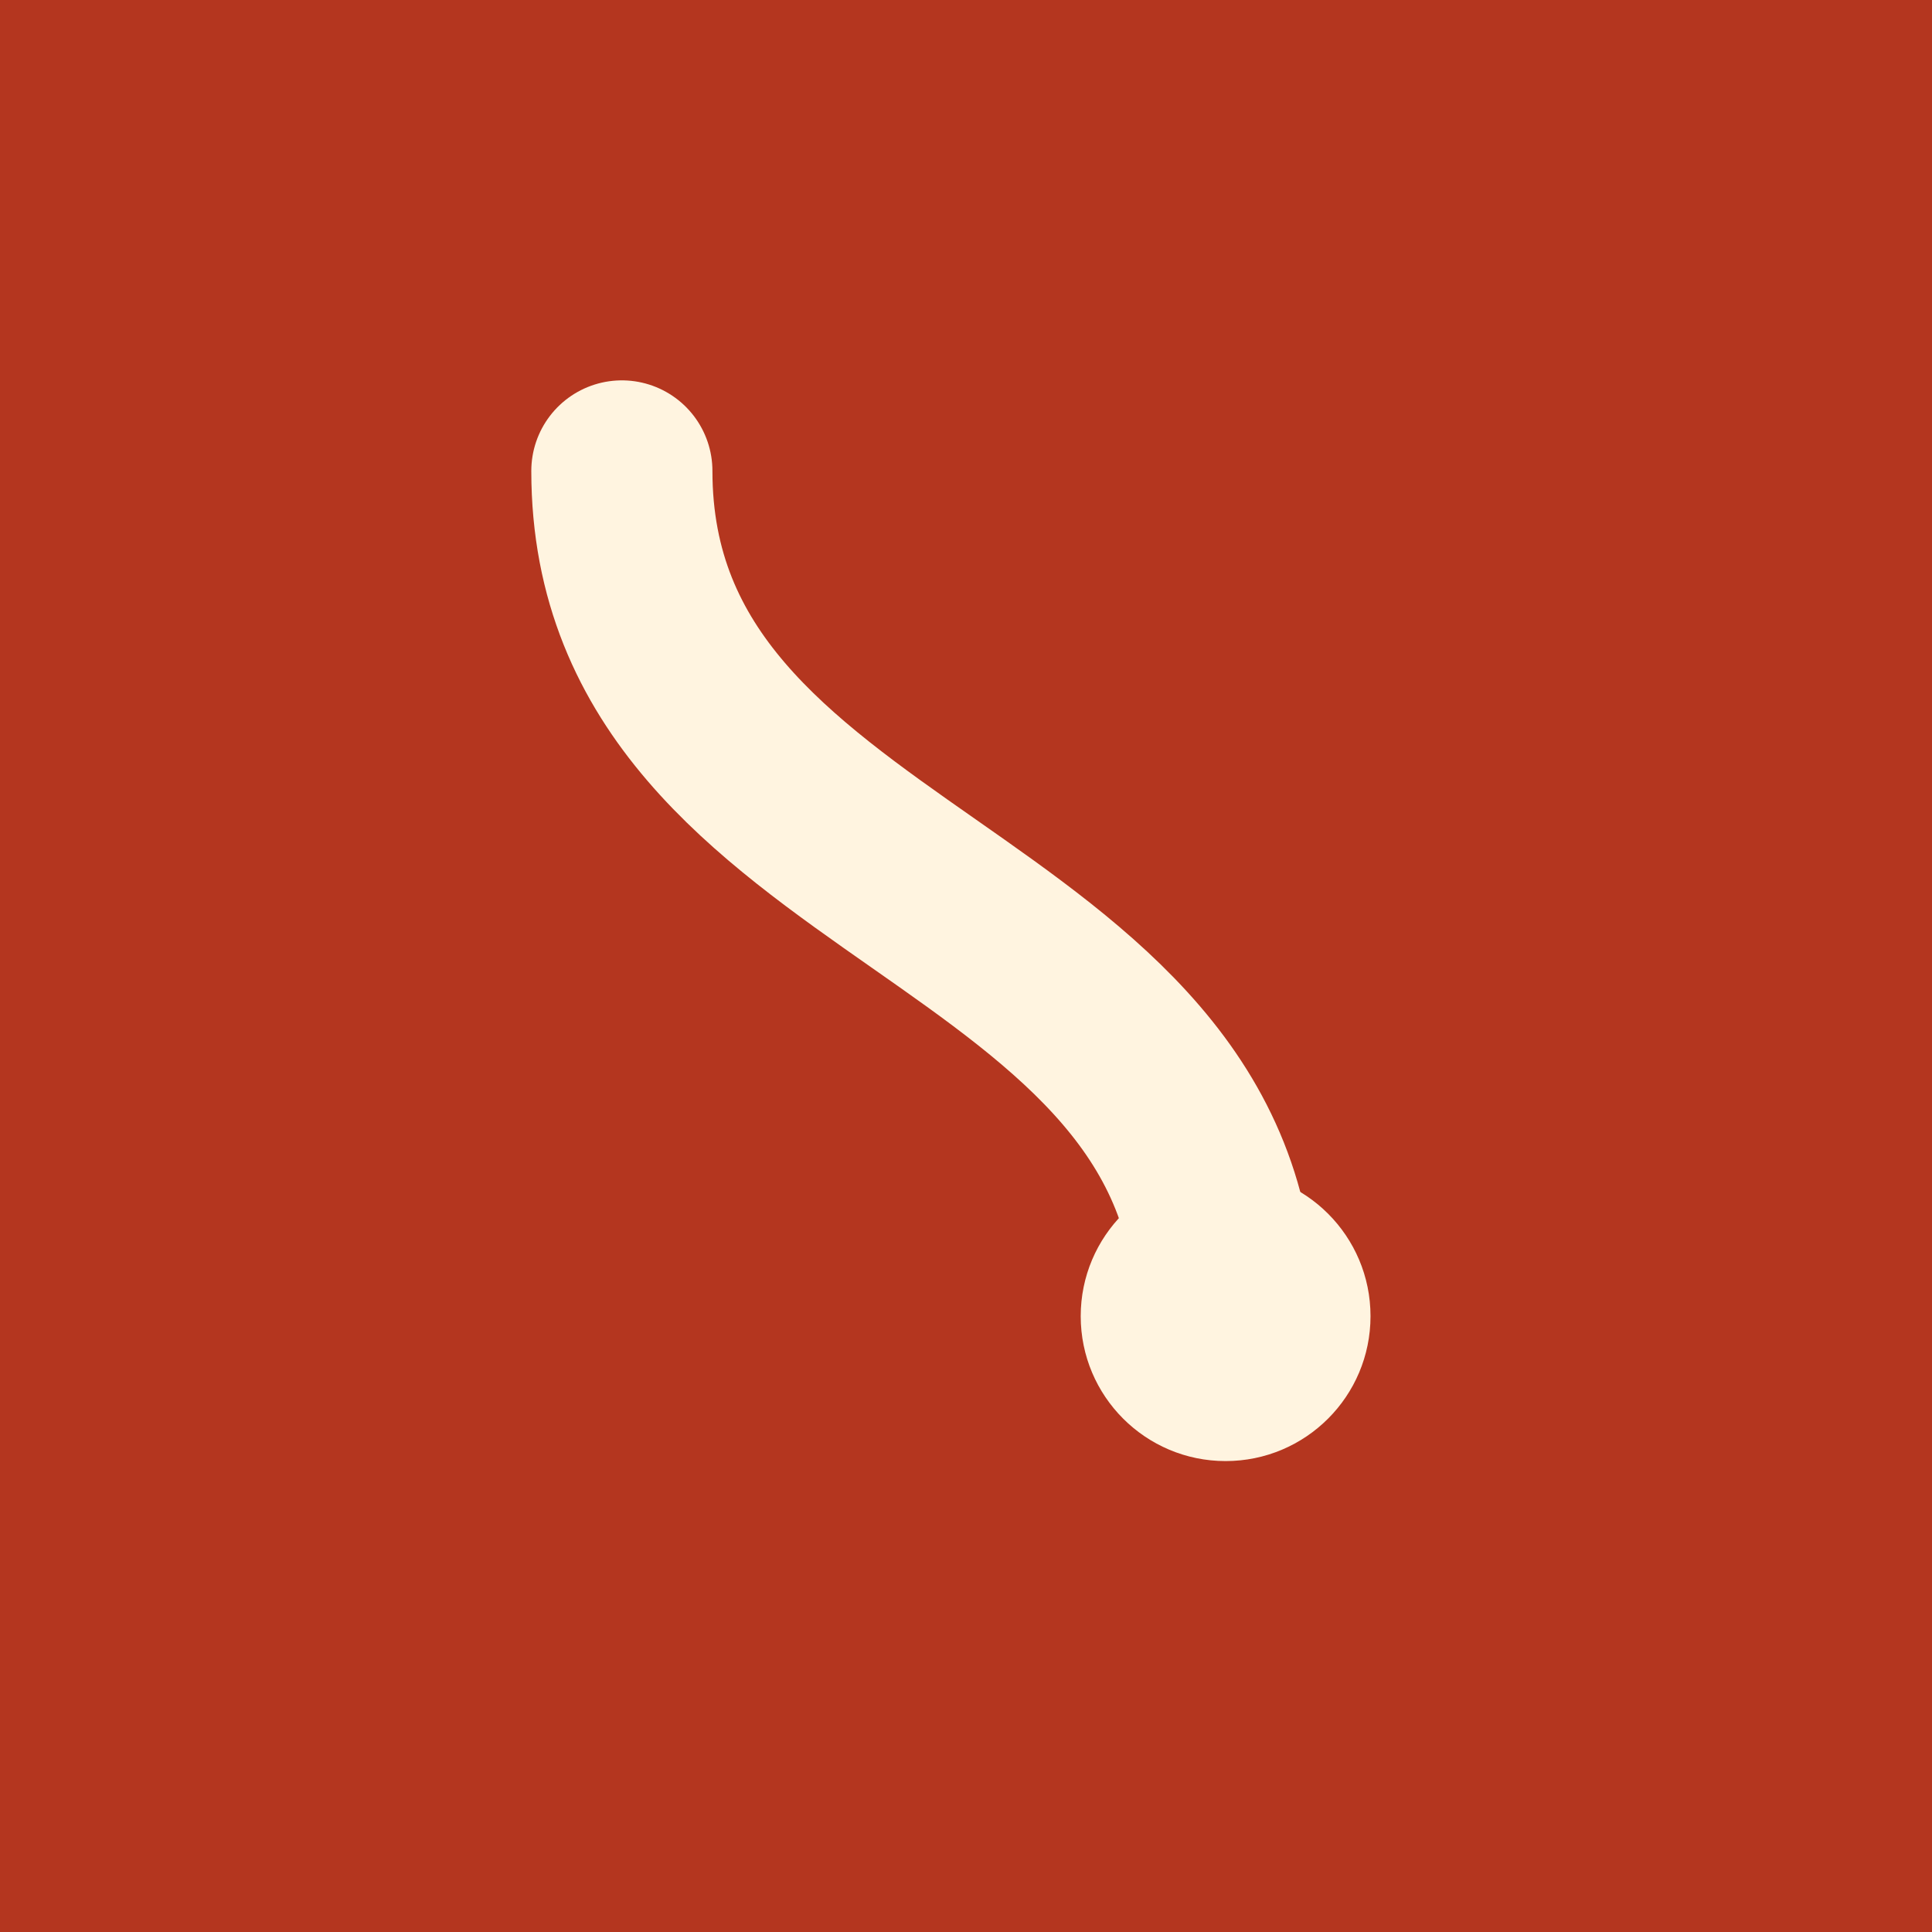
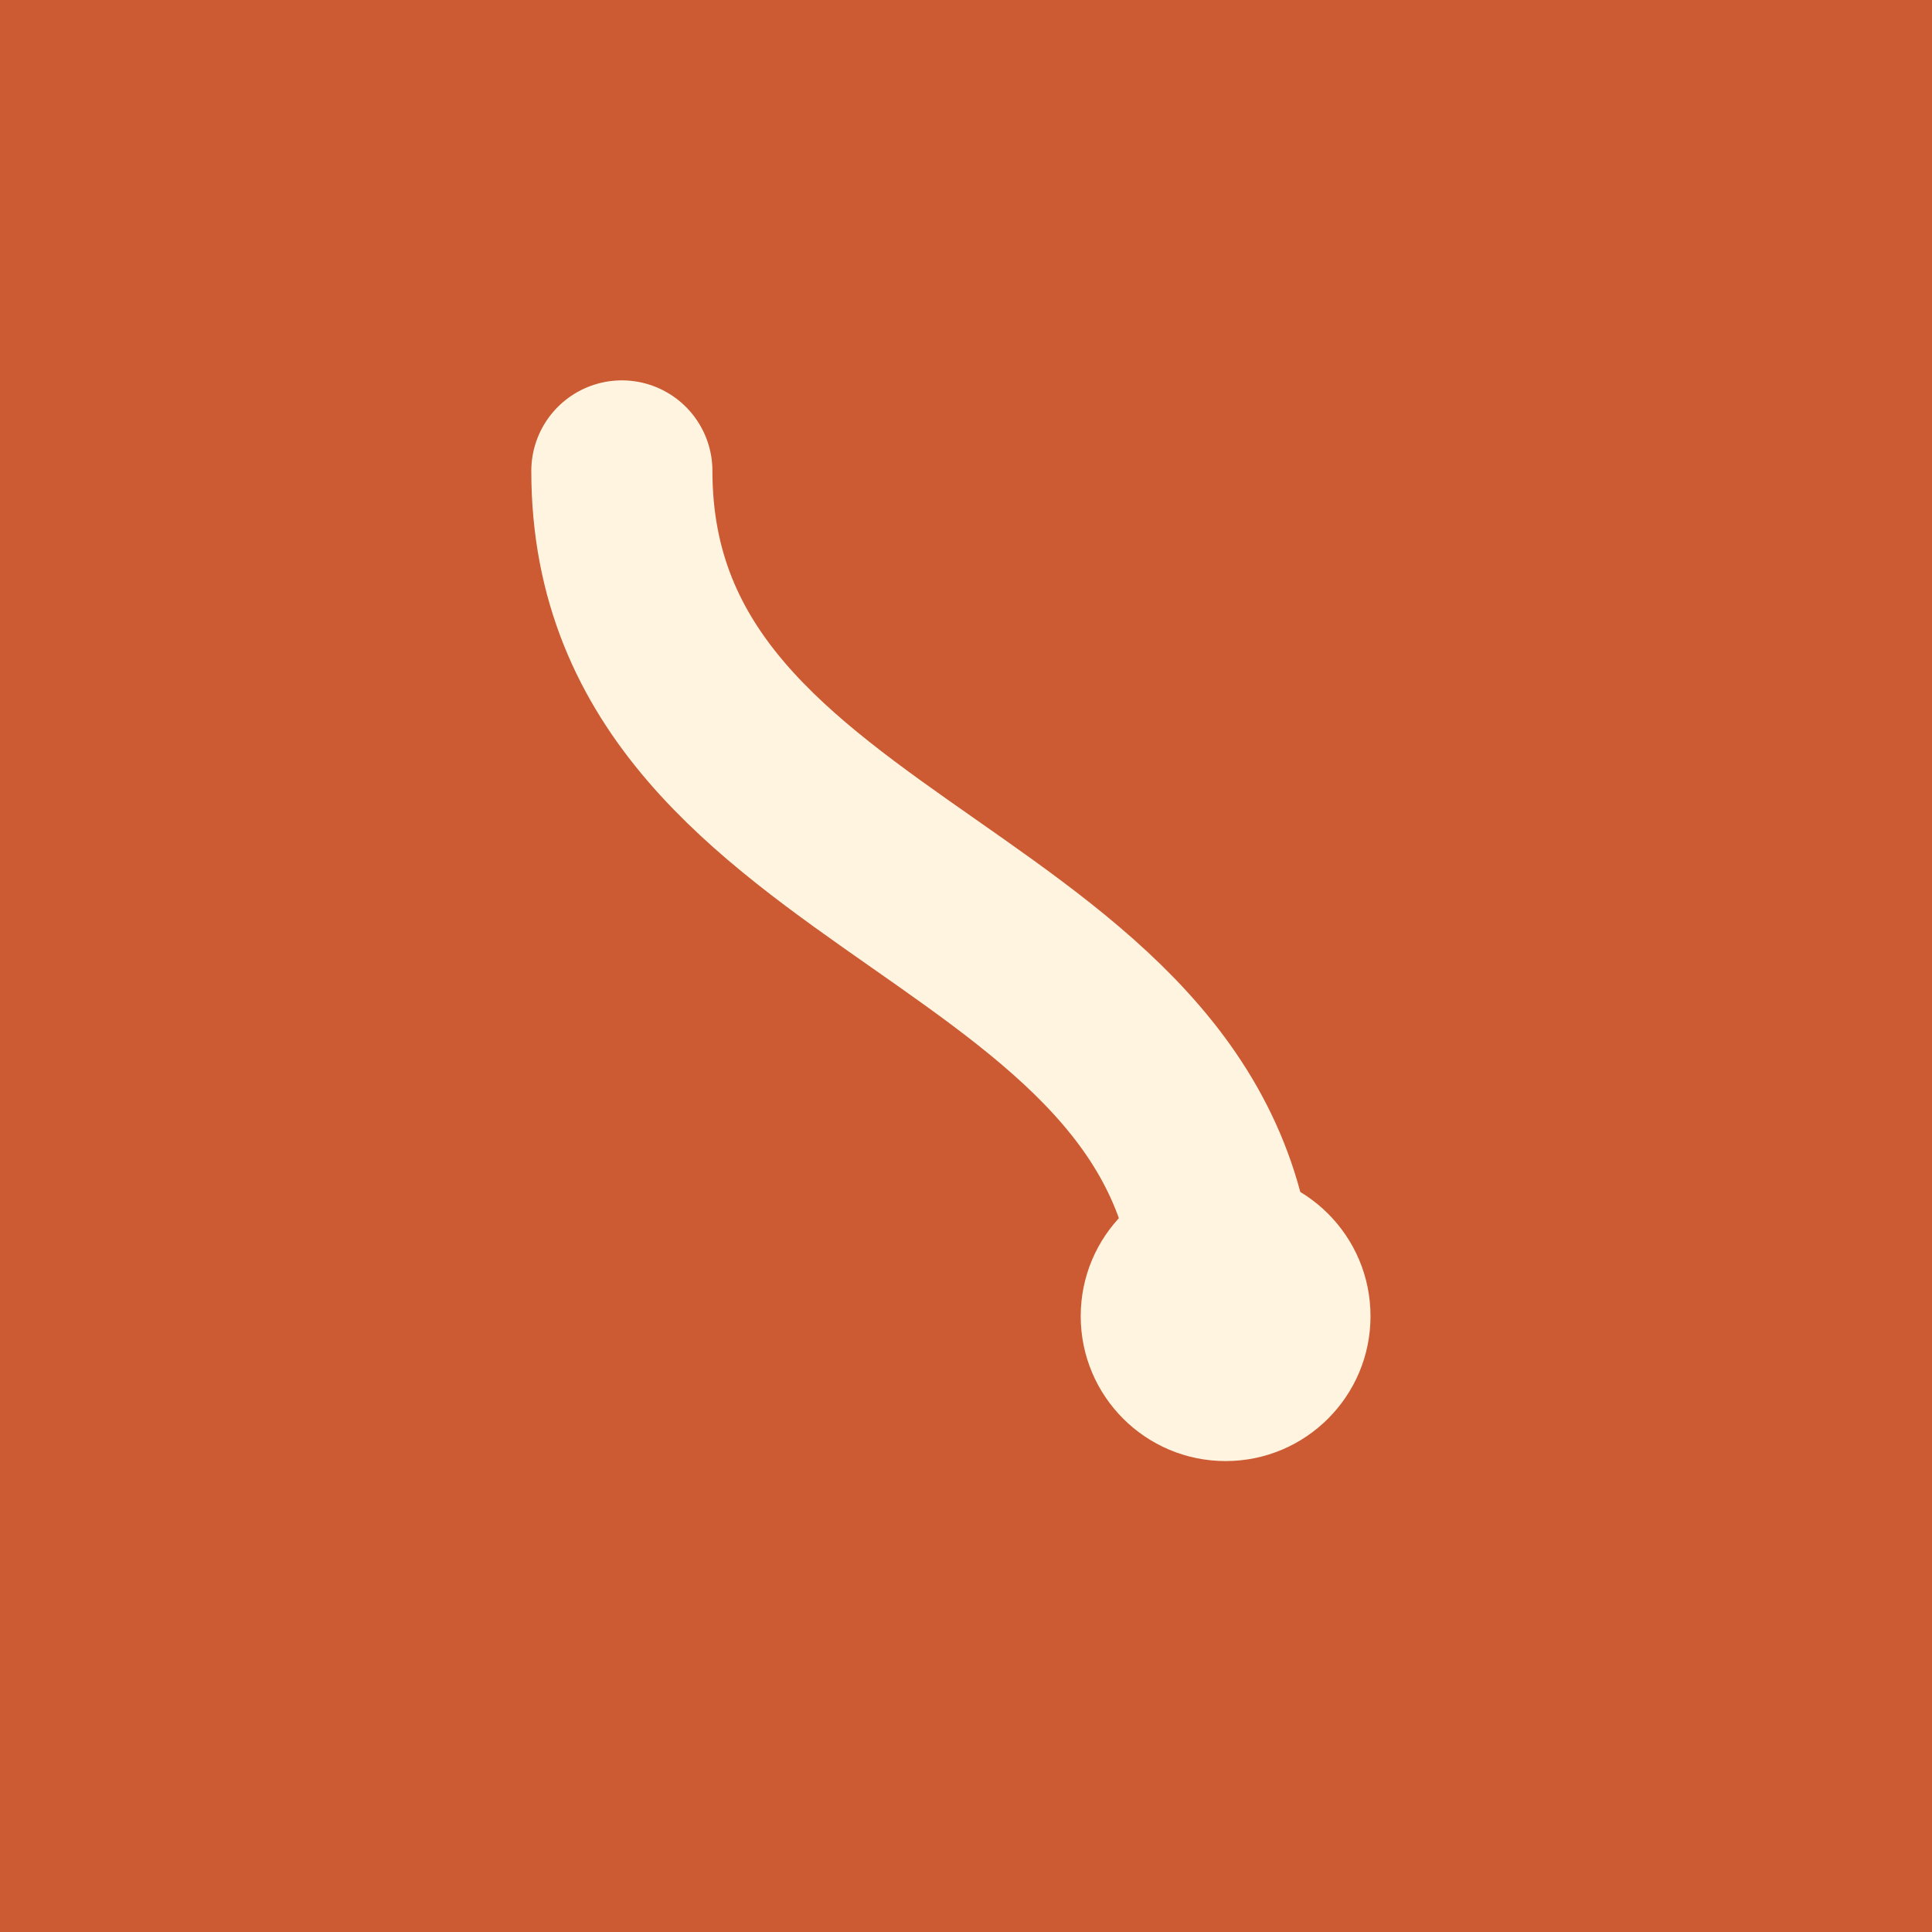
<svg xmlns="http://www.w3.org/2000/svg" viewBox="0 0 32 32">
-   <rect width="32" height="32" fill="#b4361f" />
+   <rect width="32" height="32" fill="#cc5a32" />
  <g transform="translate(-0.7 -1.2)">
    <path d="M11 9c0 7 10 7 10 14" stroke="#fff4e0" stroke-width="3" fill="none" stroke-linecap="round" />
    <circle cx="21" cy="23" r="2.4" fill="#fff4e0" />
  </g>
</svg>
